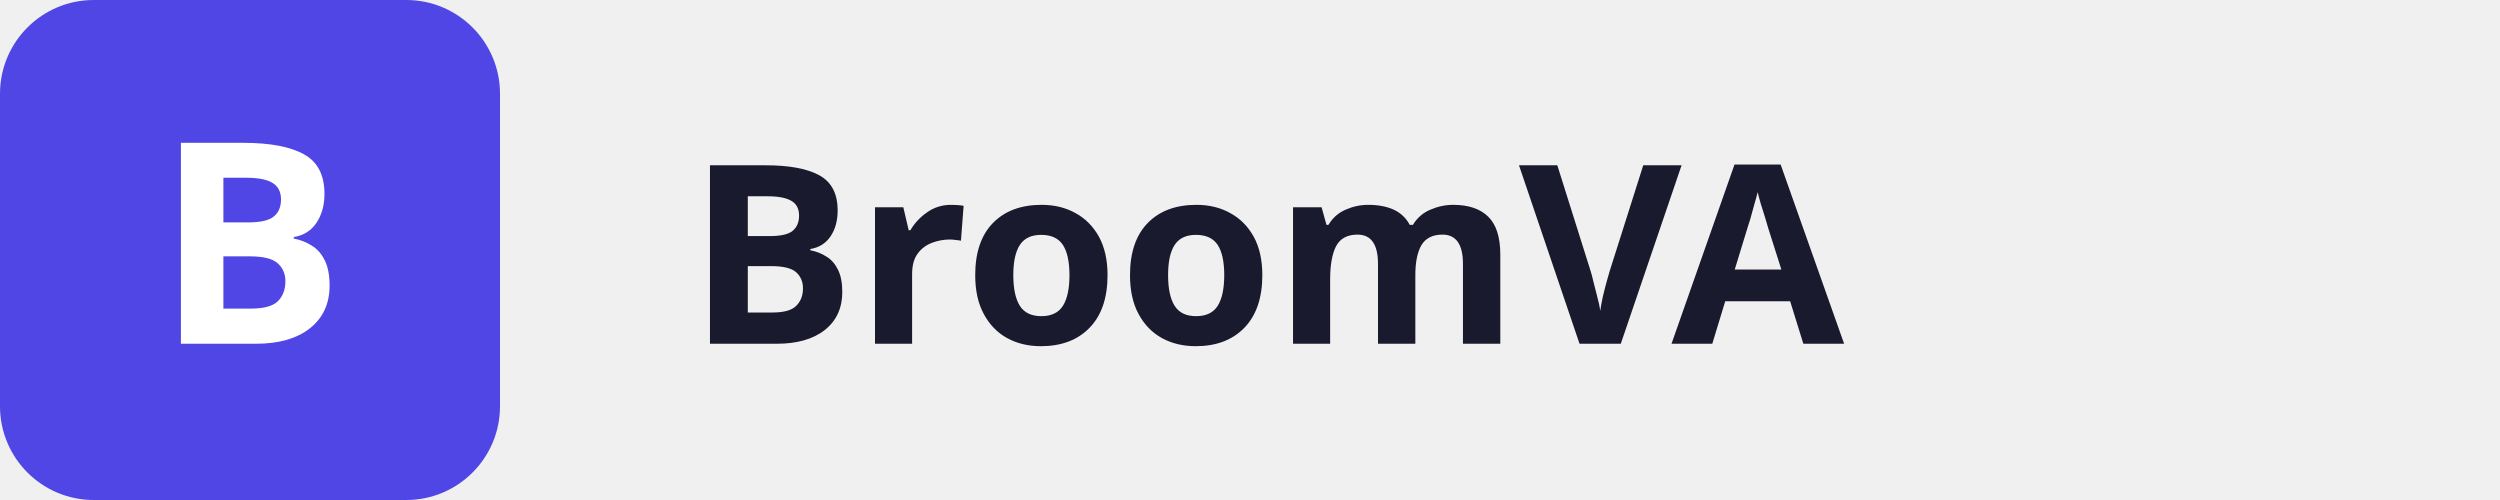
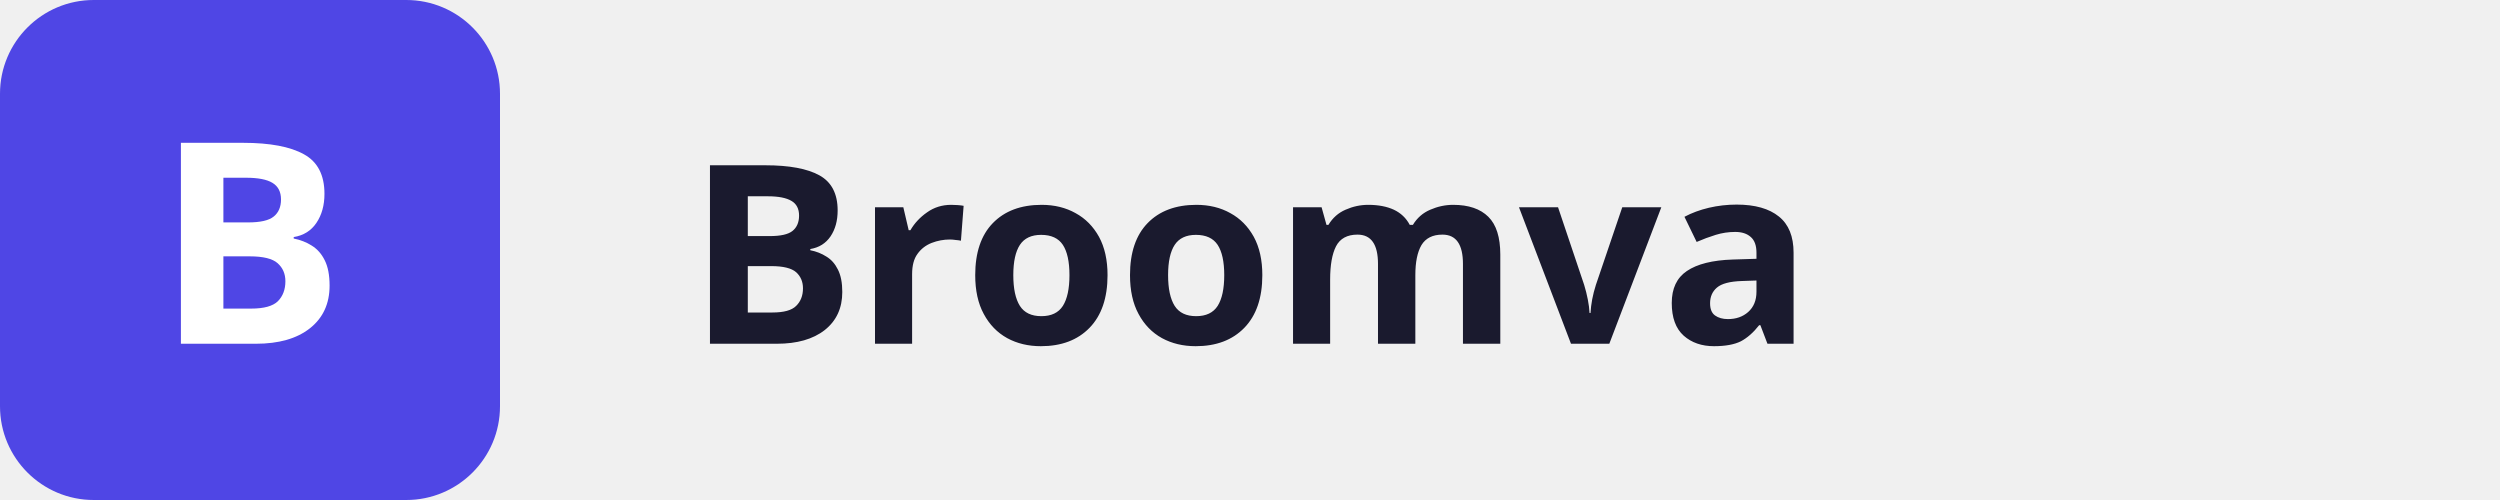
<svg xmlns="http://www.w3.org/2000/svg" viewBox="0 0 160 32" fill="none">
  <rect width="32" height="32" rx="6" fill="#4F46E5" />
  <text x="16" y="22" text-anchor="middle" font-family="system-ui" font-weight="700" font-size="18" fill="white">B</text>
-   <text x="44" y="22" font-family="system-ui" font-weight="600" font-size="16" fill="#1a1a2e">BroomVA</text>
+   <text x="44" y="22" font-family="system-ui" font-weight="600" font-size="16" fill="#1a1a2e">Broomva</text>
</svg>
